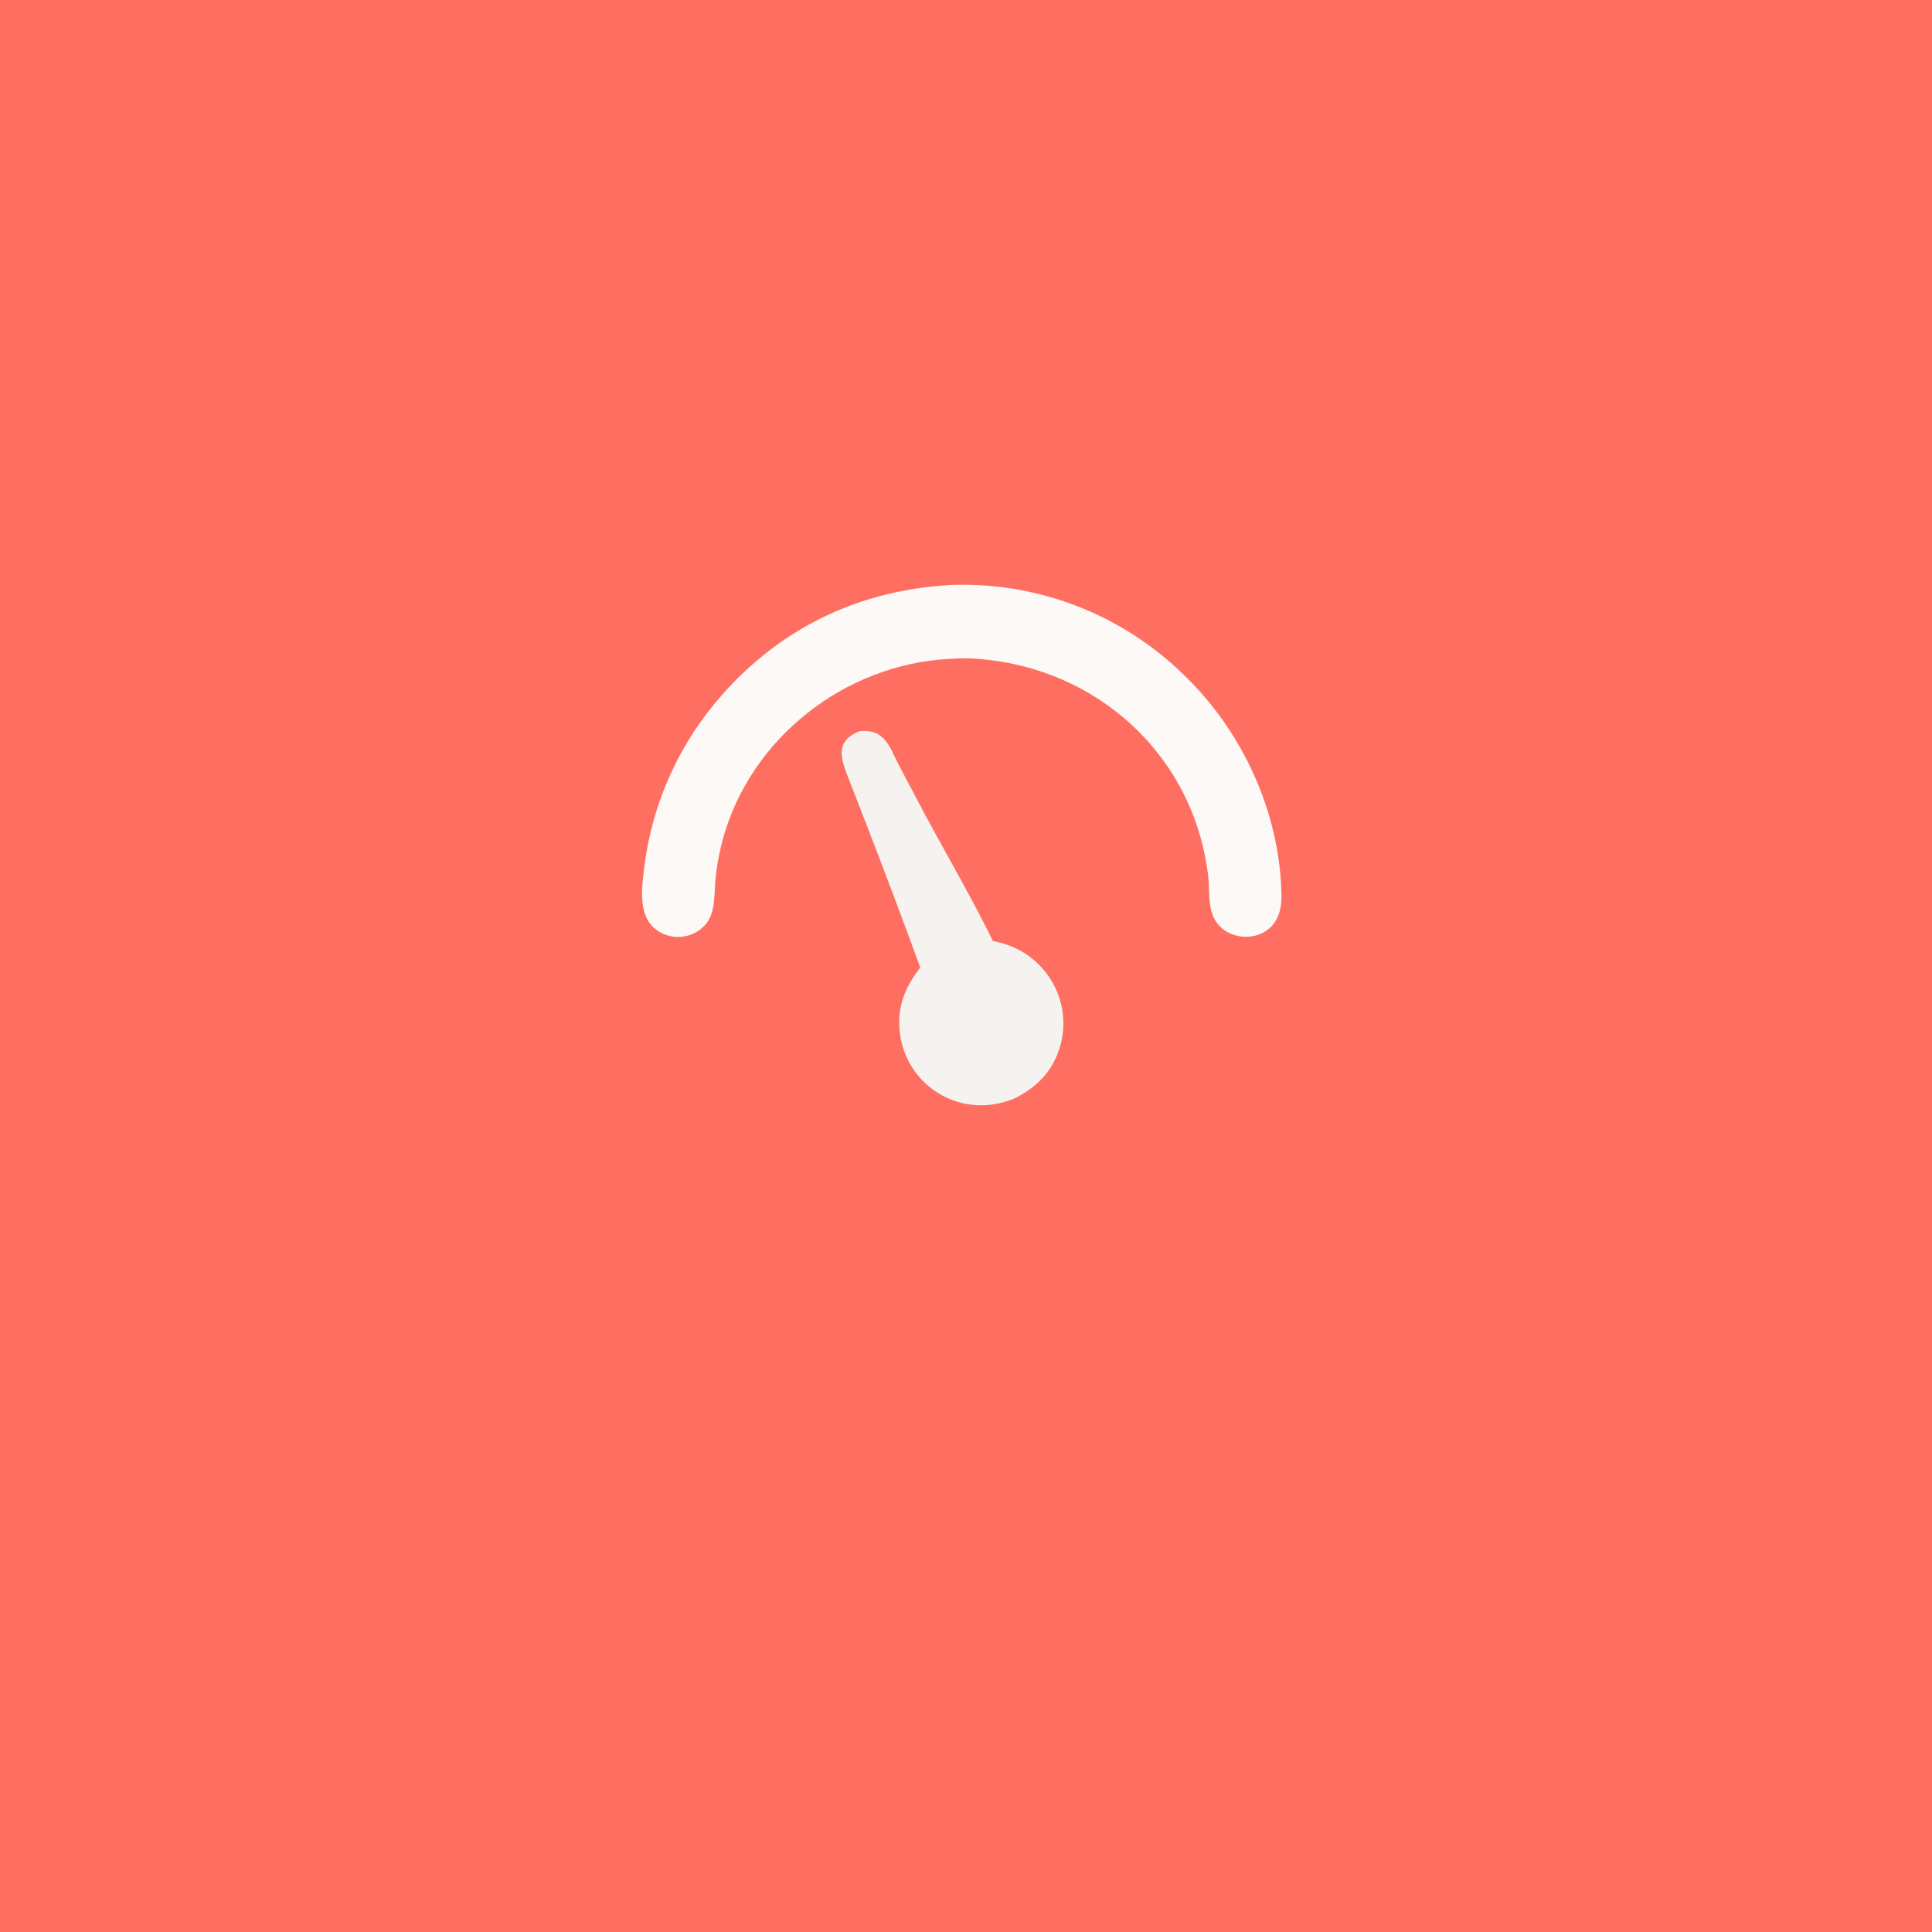
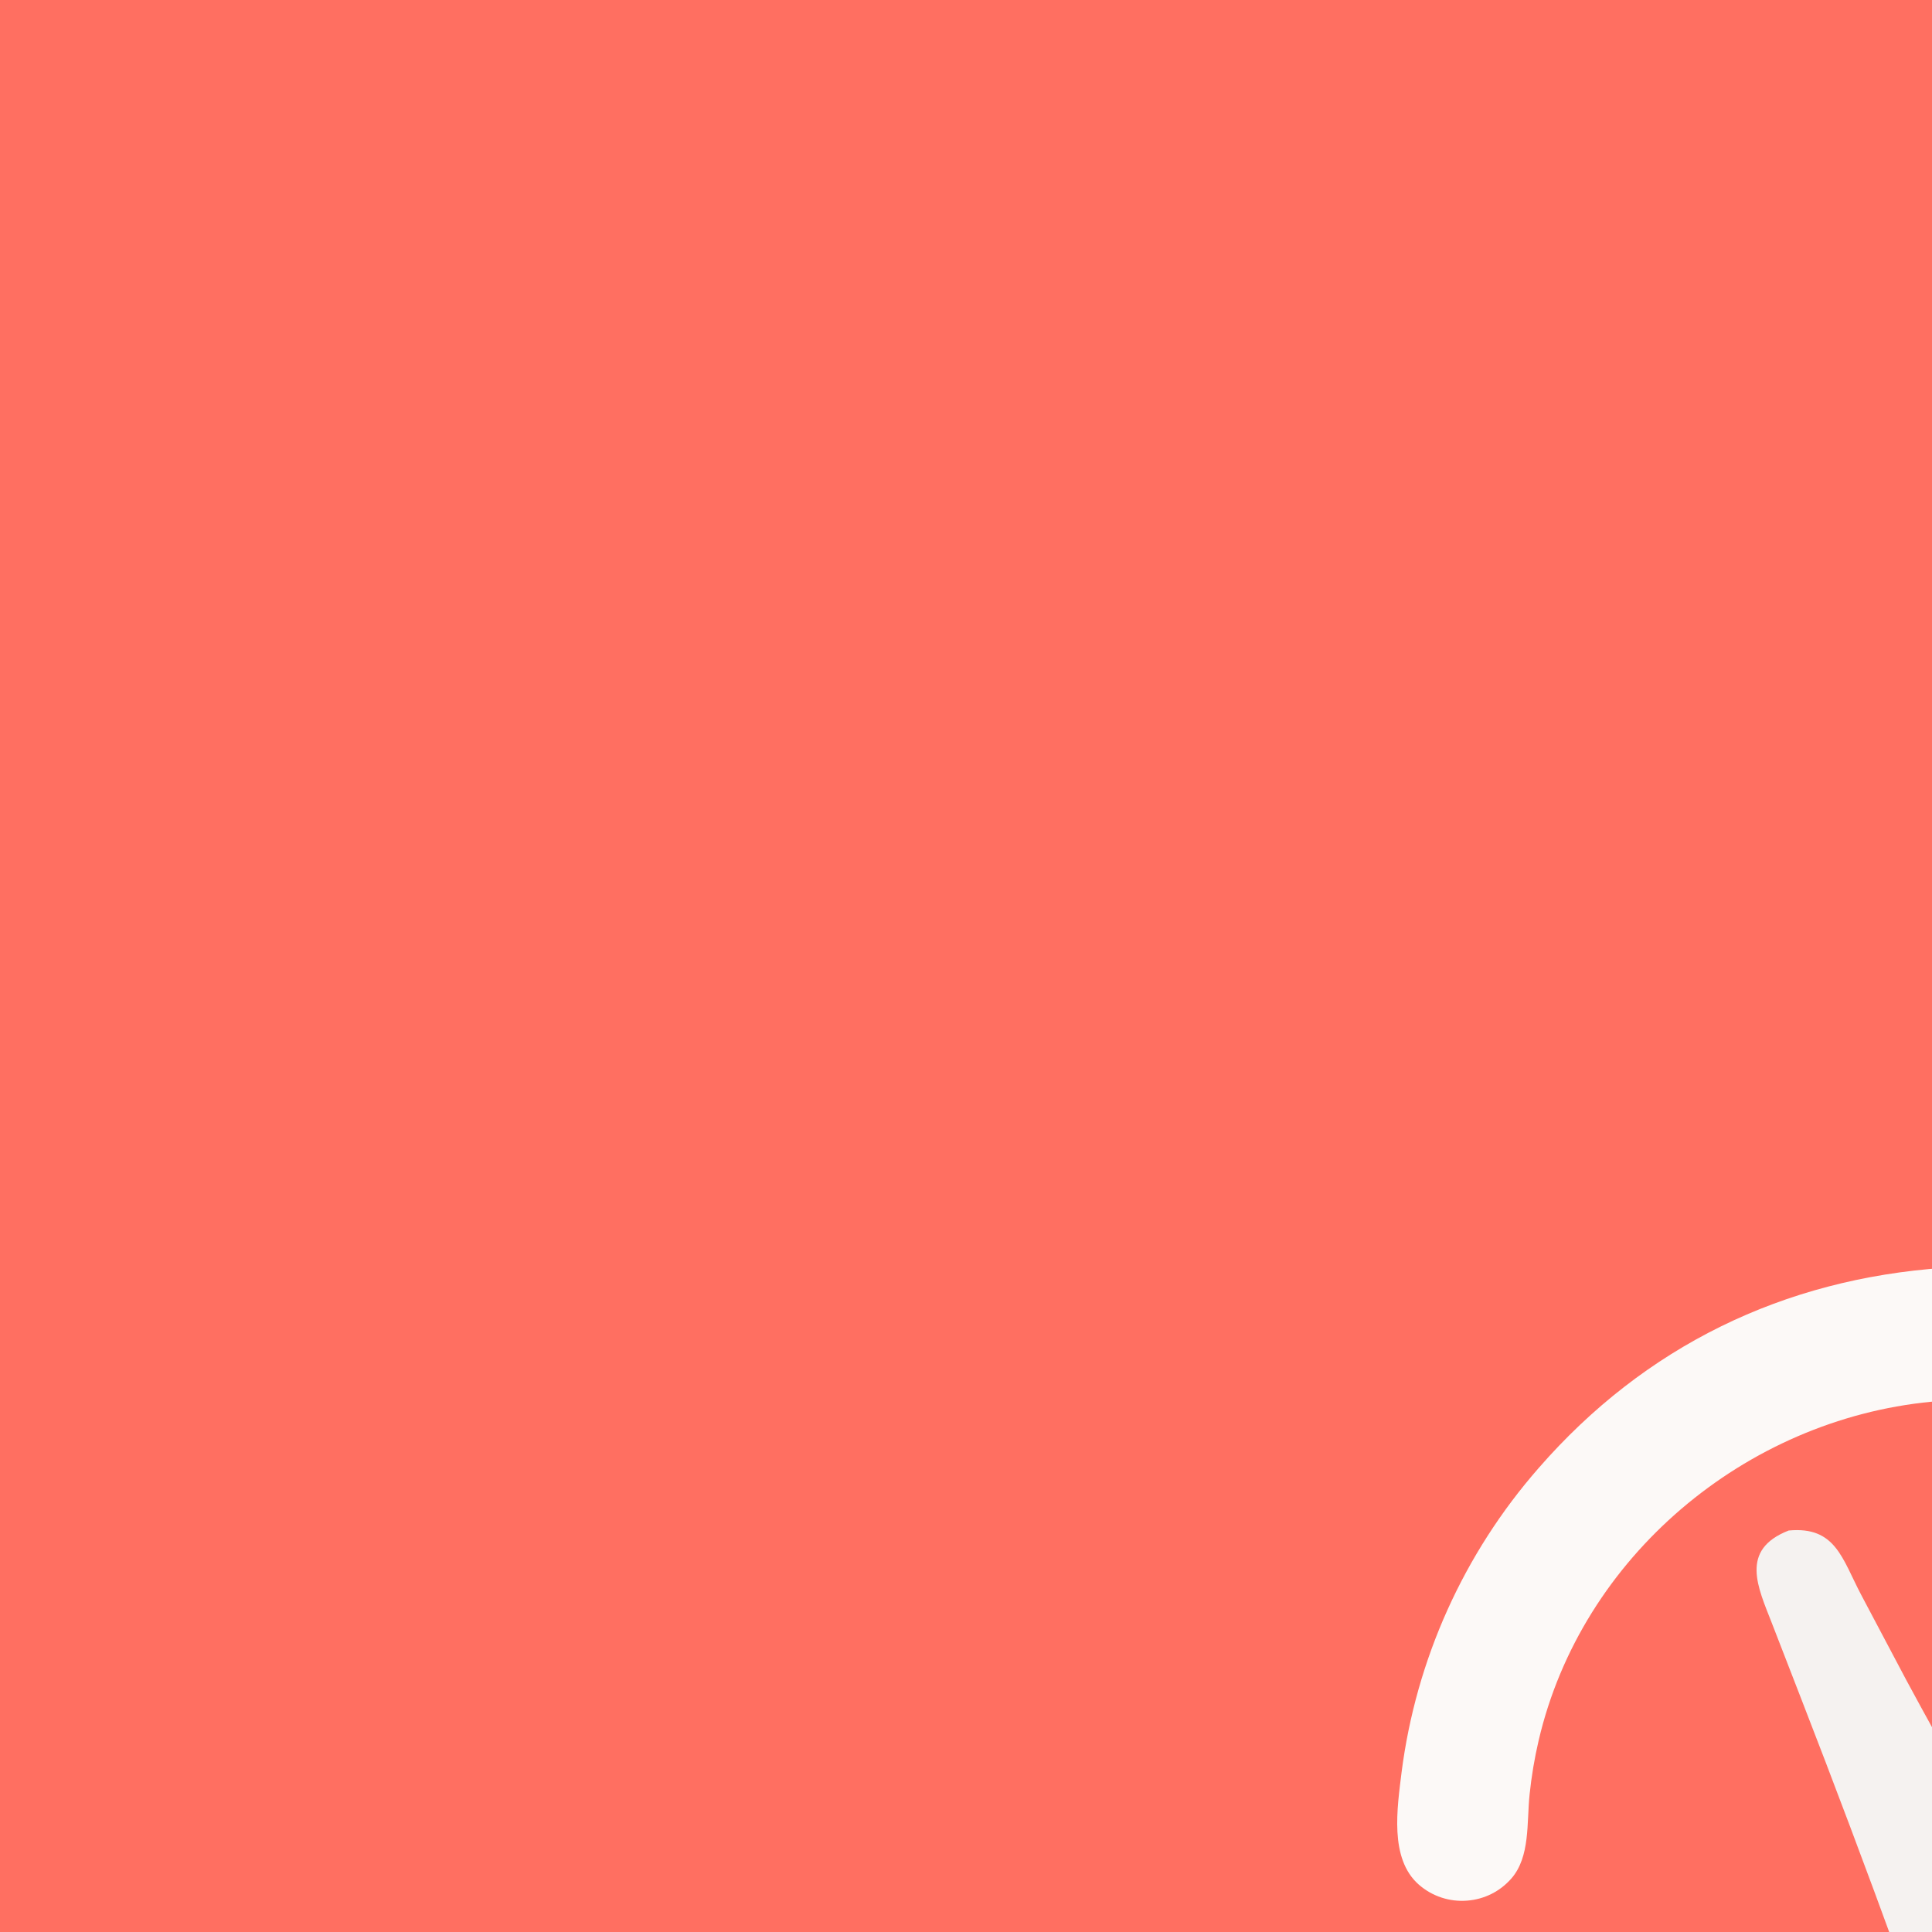
<svg xmlns="http://www.w3.org/2000/svg" viewBox="0 0 512 512">
  <rect width="512" height="512" fill="#FF6F61" />
-   <g transform="translate(0, 4) scale(0.25)">
+   <g transform="translate(64, 64) scale(0.45)">
    <path d="M 730.821 444.43 C 741.486 443.543 757.21 443.912 768.106 443.919 L 831.781 443.943 L 1034.87 443.921 L 1227.39 443.912 C 1321.55 443.889 1383.06 438.574 1465.33 494.671 C 1532.24 540.028 1578.43 610.055 1593.79 689.408 C 1604.54 747.307 1593.54 837.75 1588.46 898.48 L 1572.44 1096.6 L 1559.46 1252.44 C 1557 1281.96 1554.6 1325.82 1548.9 1353.2 C 1541.02 1389.32 1526.11 1423.54 1505.04 1453.92 C 1459.76 1518.84 1395.2 1557.1 1317.87 1570.69 C 1311.45 1571.64 1304.98 1572.31 1298.49 1572.69 C 1268.45 1574.73 1225.73 1573.39 1194.36 1573.42 L 998.559 1573.4 L 841.585 1573.42 C 802.339 1573.45 754.87 1575.6 717.221 1568.01 C 669.809 1558.37 625.75 1536.48 589.425 1504.52 C 550.659 1470.77 522.014 1426.93 506.676 1377.88 C 494.266 1337.69 494.113 1302.73 490.626 1261.32 L 480.176 1136.46 L 461.086 901.927 C 457.615 859.956 454.362 817.666 450.524 775.748 C 435.24 608.787 560.178 454.883 730.821 444.43 z" fill="#FF6F61" />
    <path d="M 735.211 527.408 C 770.501 525.539 819.989 527.008 856.4 527.012 L 1090.67 527.035 L 1240.71 527.01 C 1265.39 527.004 1306.29 525.83 1329.52 528.864 C 1360.45 533.211 1390.07 544.229 1416.31 561.155 C 1465.74 593.007 1500.4 643.28 1512.59 700.804 C 1516.22 717.804 1517.84 744.183 1516.84 762.137 C 1514.42 806.087 1510.29 850.921 1506.63 894.81 L 1489.73 1103.49 L 1477.22 1250.32 C 1474.96 1276.85 1474.04 1308.85 1468.9 1334.49 C 1452.97 1414 1390.35 1470.66 1313.89 1486.72 C 1281.72 1492.87 1224.44 1490.01 1189.79 1490.01 L 993.544 1490.01 L 837.261 1490.04 C 809.132 1490.07 762.578 1491.53 736.568 1486.95 C 702.626 1480.79 670.915 1465.76 644.648 1443.4 C 616.234 1419.02 595.357 1387.05 584.464 1351.24 C 576.401 1324.43 575.216 1291.54 572.831 1263.21 L 563.923 1155.99 L 533.696 788.496 C 528.271 717.018 535.531 659.344 584.913 602.297 C 622.916 558.155 677.085 531.164 735.211 527.408 z" fill="#FF6F61" />
    <path d="M 1002.66 604.425 C 1006.03 604.179 1009.41 604.029 1012.79 603.975 C 1103.35 601.81 1190.92 636.453 1255.5 699.987 C 1317.52 759.845 1356.69 845.469 1358.37 932.05 C 1358.79 944.68 1356.14 958.08 1346.62 967.164 C 1329.07 983.734 1297.08 979.007 1286.63 956.618 C 1280.31 943.081 1282.46 927.436 1280.74 912.795 C 1265.74 785.034 1163.39 691.807 1036.34 682.422 C 1025.08 681.17 1006.11 682.215 995.146 683.273 C 885.556 693.848 789.12 774.601 763.907 882.764 C 761.463 893.245 759.68 903.869 758.57 914.574 C 756.827 931.22 759.03 951.263 747.802 964.086 C 741.155 971.678 731.989 976.249 721.97 977.069 C 711.519 977.955 701.159 974.539 693.285 967.61 C 675.901 952.31 680.626 922.488 683.171 901.591 C 691.67 835.103 719.805 772.66 763.979 722.246 C 826.433 650.617 908.075 610.934 1002.66 604.425 z" fill="#FCF9F7" />
    <path d="M 911.156 759.116 C 938.768 756.509 942.616 775.668 953.794 796.891 L 980.369 847.108 C 1003.22 889.638 1031.83 938.898 1052.55 981.573 C 1055.96 982.261 1059.32 982.975 1062.66 983.928 C 1085.75 990.485 1105.22 1006.07 1116.67 1027.17 C 1127.84 1047.85 1130.24 1072.16 1123.34 1094.63 C 1115.57 1119.53 1099.9 1135.66 1077.15 1147.54 C 1070.23 1150.84 1060.71 1153.53 1053.15 1154.64 C 1030 1158.2 1006.39 1152.23 987.718 1138.09 C 969.173 1123.97 957.044 1103.02 954.031 1079.91 C 950.404 1052.25 958.947 1031.01 975.512 1009.64 C 956.994 958.773 937.926 908.106 918.313 857.65 L 901.349 813.914 C 893.12 792.69 882.027 770.492 911.156 759.116 z" fill="#F5F2F0" />
  </g>
</svg>
